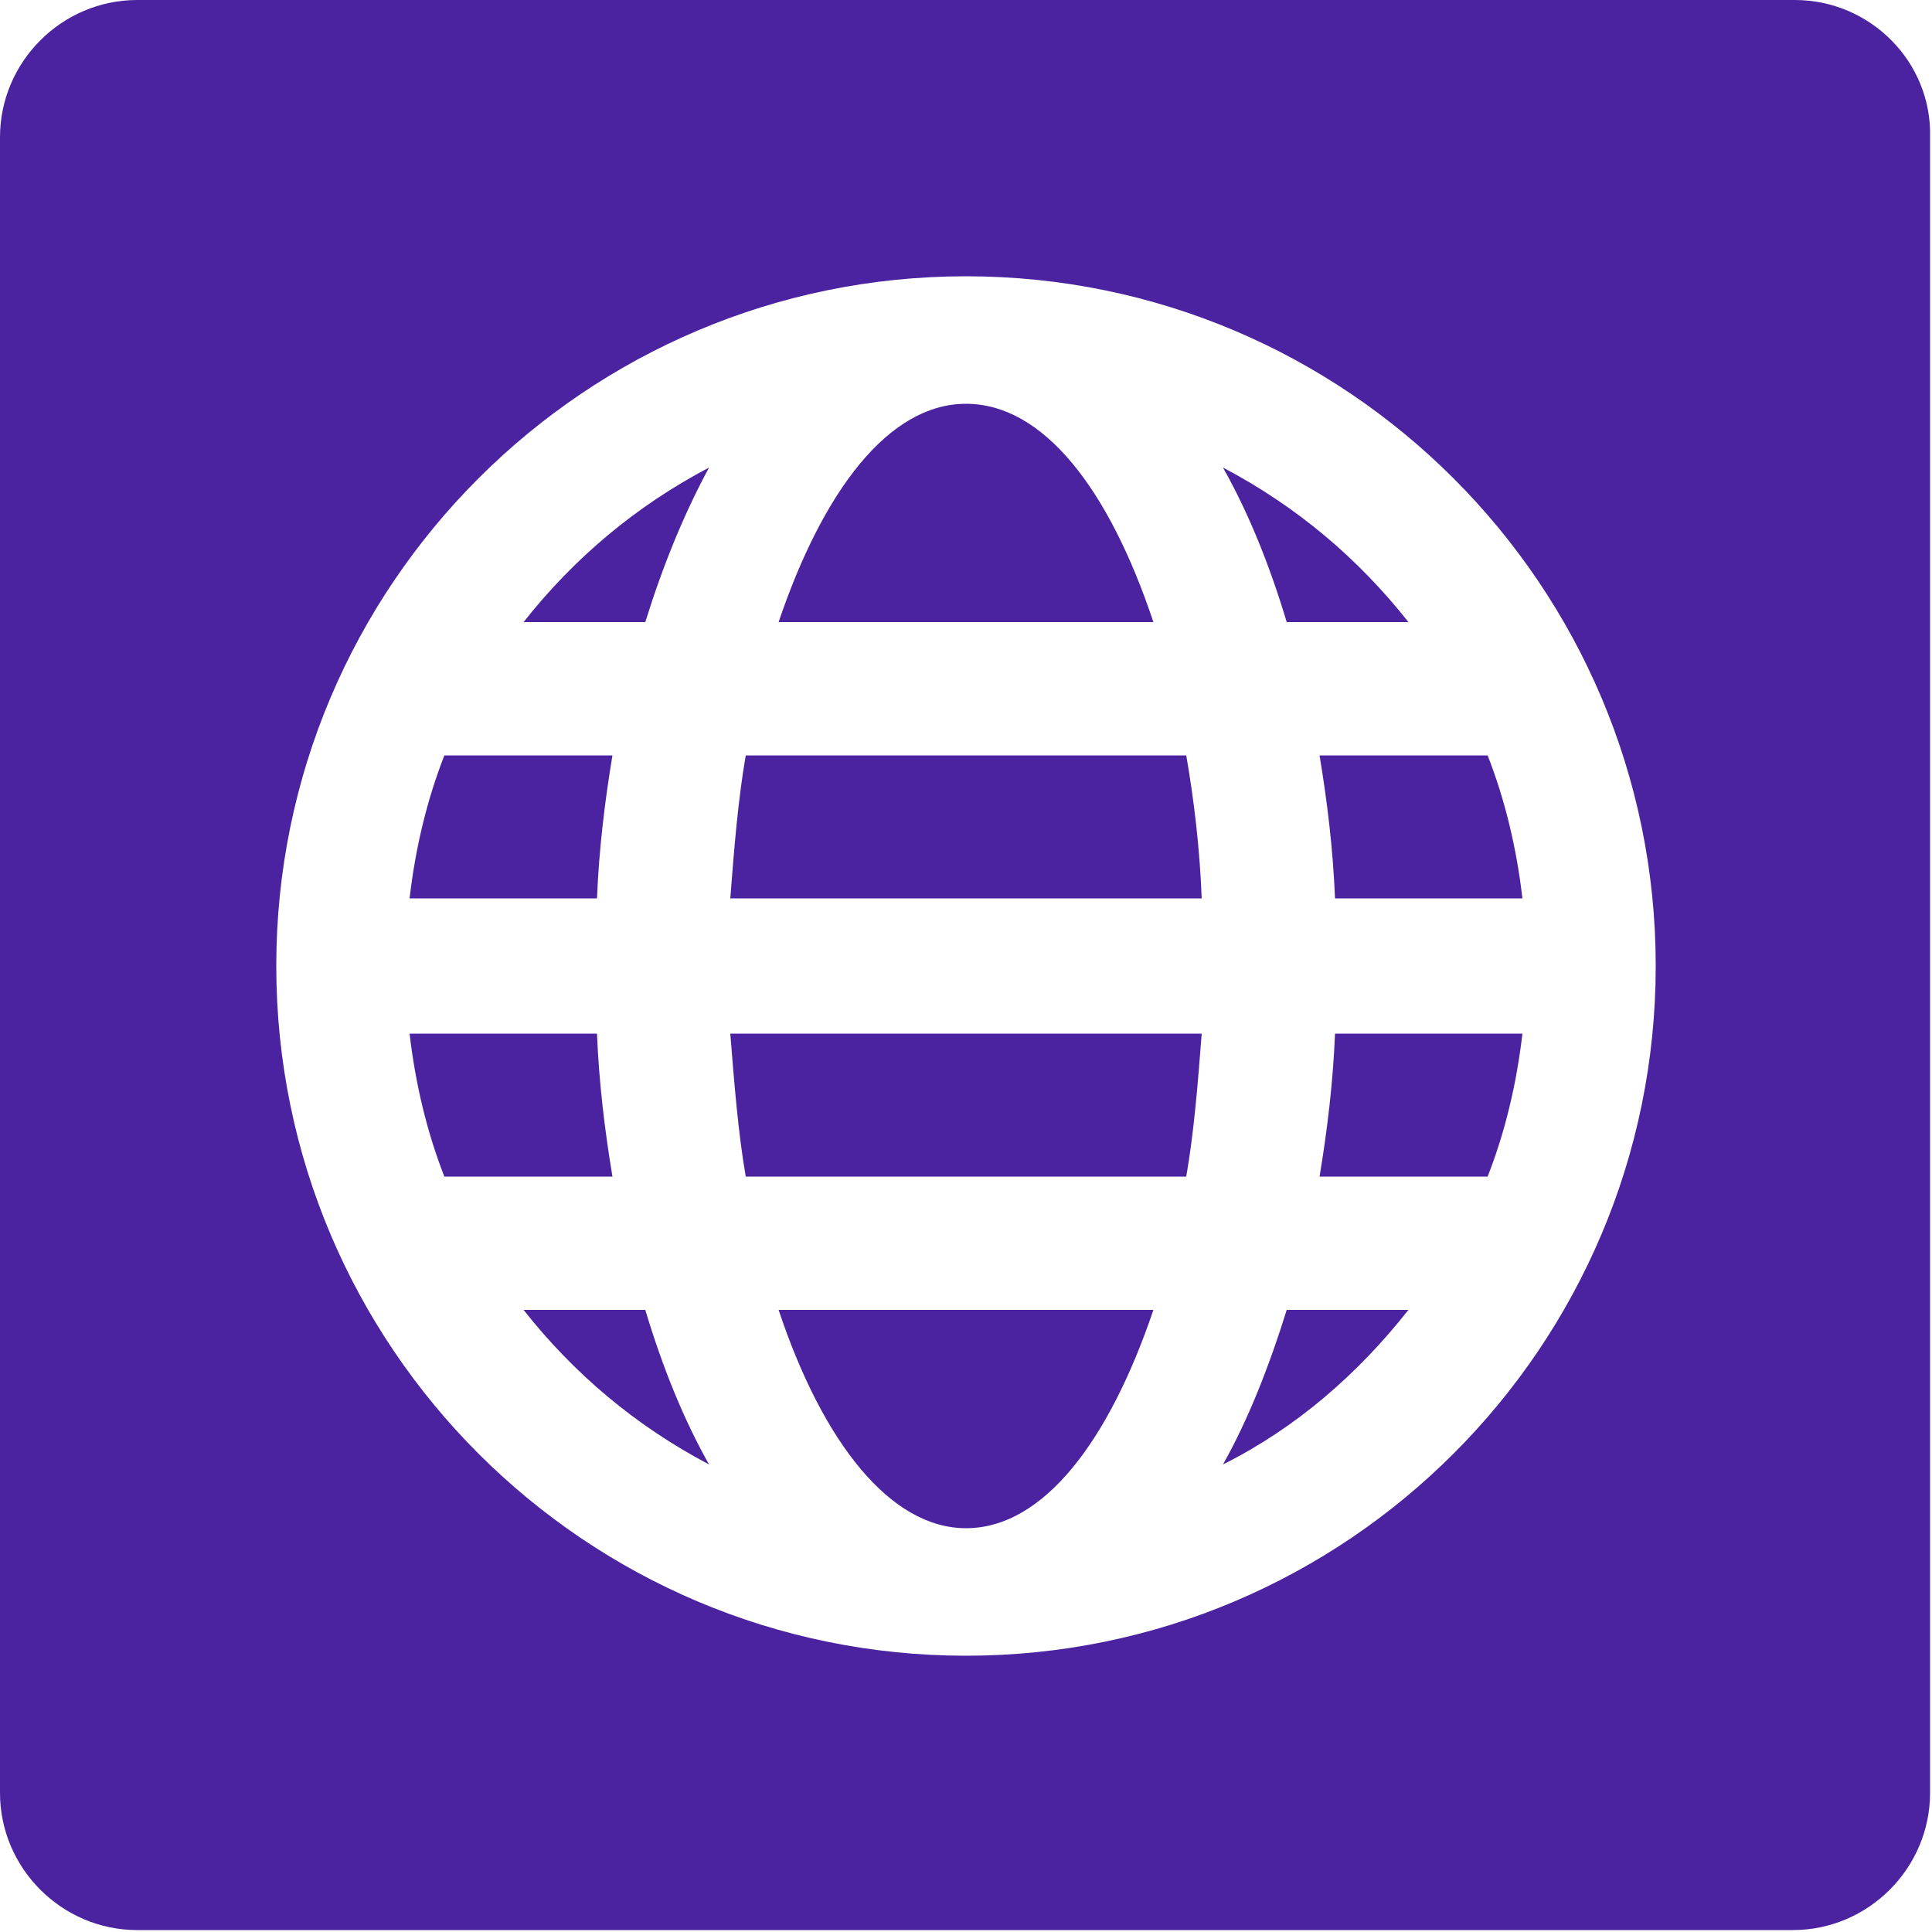
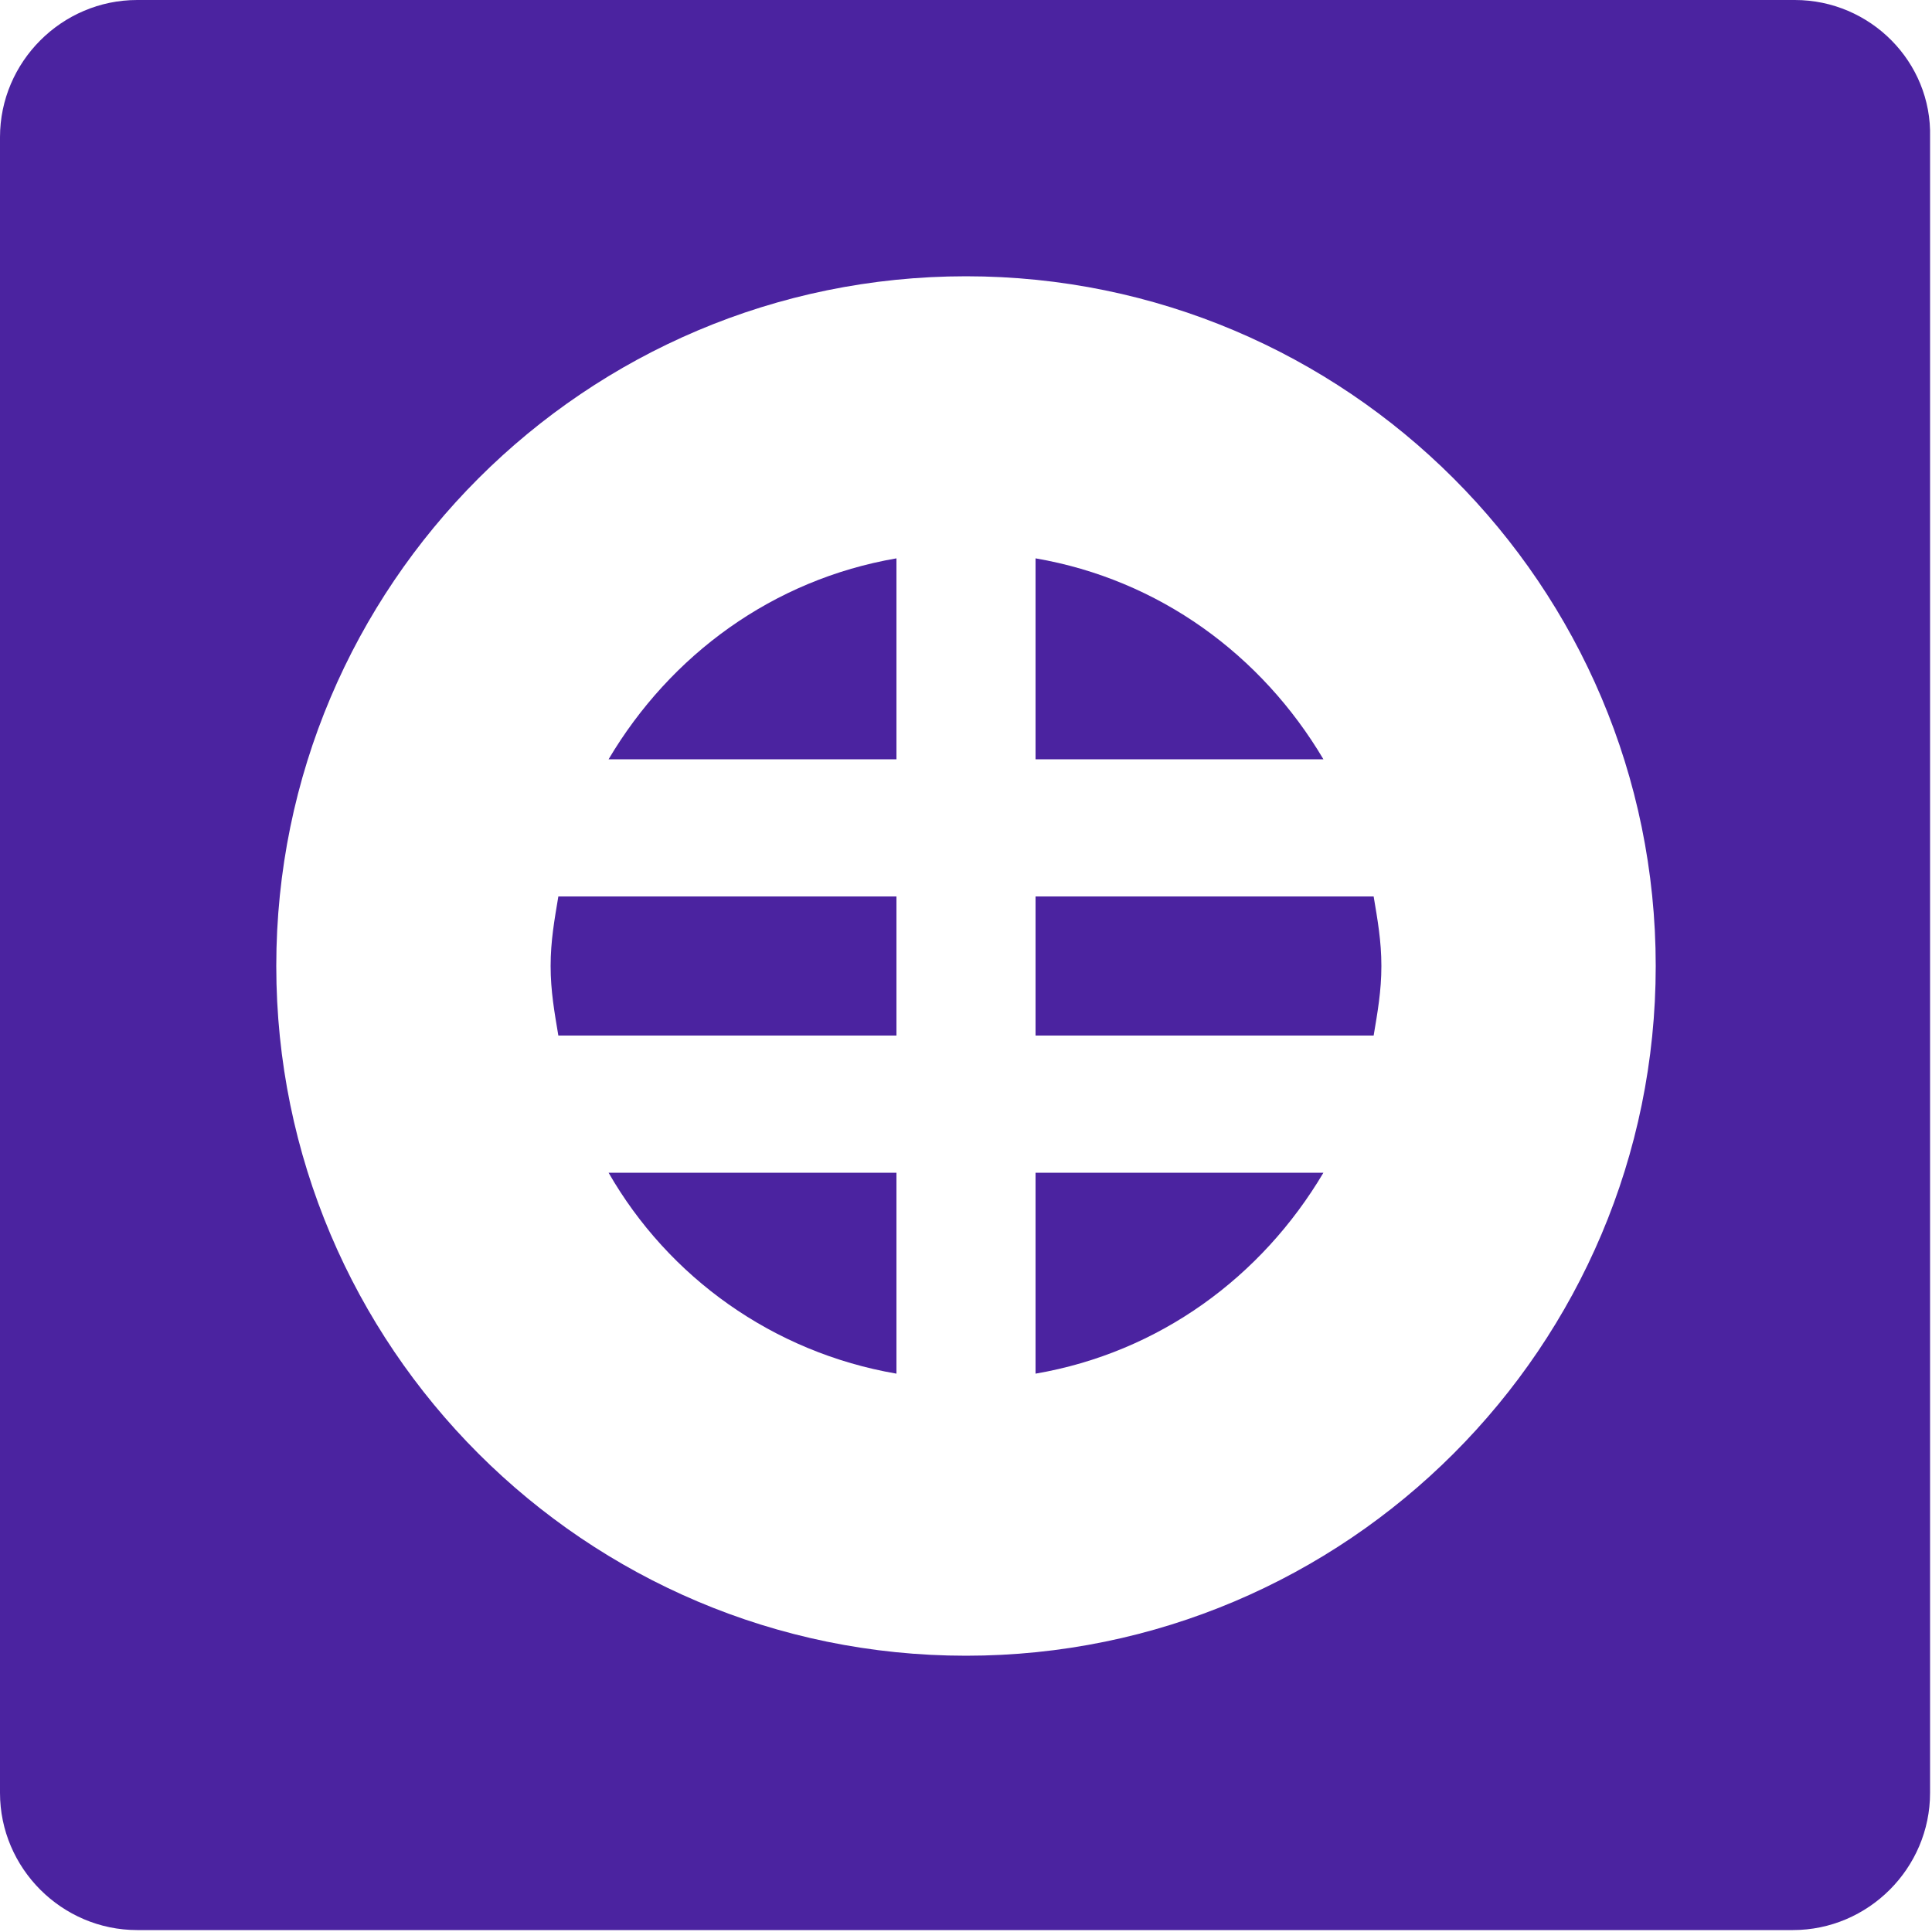
<svg xmlns="http://www.w3.org/2000/svg" version="1.1" id="Layer_1" x="0px" y="0px" viewBox="0 0 100 100" style="enable-background:new 0 0 100 100;" xml:space="preserve">
  <style type="text/css">
	.st0{fill:#4B23A0;}
</style>
  <g>
-     <path class="st0" d="M27.1,67.8c2.6,3.3,5.8,6,9.6,8c-1.3-2.3-2.4-5-3.3-8H27.1z" />
-     <path class="st0" d="M27.1,32.2h6.3c0.9-2.9,2-5.6,3.3-8C32.9,26.2,29.7,28.9,27.1,32.2z" />
-     <path class="st0" d="M31.7,39.1H23c-0.9,2.3-1.5,4.8-1.8,7.4h9.7C31,44,31.3,41.5,31.7,39.1z" />
-     <path class="st0" d="M50,20.9c-4,0-7.4,4.5-9.7,11.3h19.4C57.4,25.3,54,20.9,50,20.9z" />
-     <path class="st0" d="M30.9,53.5h-9.7c0.3,2.6,0.9,5.1,1.8,7.4h8.7C31.3,58.5,31,56,30.9,53.5z" />
-     <path class="st0" d="M38.6,60.9h22.8c0.4-2.3,0.6-4.8,0.8-7.4H37.8C38,56,38.2,58.6,38.6,60.9z" />
-     <path class="st0" d="M50,79.1c4,0,7.4-4.5,9.7-11.3H40.3C42.6,74.7,46.1,79.1,50,79.1z" />
-     <path class="st0" d="M38.6,39.1c-0.4,2.3-0.6,4.8-0.8,7.4h24.4c-0.1-2.6-0.4-5.1-0.8-7.4H38.6z" />
-     <path class="st0" d="M68.3,60.9H77c0.9-2.3,1.5-4.8,1.8-7.4h-9.7C69,56,68.7,58.5,68.3,60.9z" />
+     <path class="st0" d="M46.4,46.4H28.9c-0.2,1.2-0.4,2.3-0.4,3.6s0.2,2.4,0.4,3.6h17.5V46.4z" />
    <path class="st0" d="M92.9,0H7.1C3.2,0,0,3.2,0,7.1v85.7c0,3.9,3.2,7.1,7.1,7.1h85.7c3.9,0,7.1-3.2,7.1-7.1V7.1   C100,3.2,96.8,0,92.9,0z M50,85.7c-19.7,0-35.7-16-35.7-35.7s16-35.7,35.7-35.7s35.7,16,35.7,35.7S69.7,85.7,50,85.7z" />
-     <path class="st0" d="M69.1,46.5h9.7c-0.3-2.6-0.9-5.1-1.8-7.4h-8.7C68.7,41.5,69,44,69.1,46.5z" />
-     <path class="st0" d="M72.9,32.2c-2.6-3.3-5.8-6-9.6-8c1.3,2.3,2.4,5,3.3,8H72.9z" />
-     <path class="st0" d="M63.3,75.8c3.8-1.9,7-4.7,9.6-8h-6.3C65.7,70.7,64.6,73.5,63.3,75.8z" />
+     <path class="st0" d="M53.6,39.3h14.9C65.3,33.9,60,30,53.6,28.9V39.3z" />
+     <path class="st0" d="M46.4,39.3V28.9c-6.4,1.1-11.7,5-14.9,10.4H46.4z" />
+     <path class="st0" d="M53.6,53.6h17.5c0.2-1.2,0.4-2.3,0.4-3.6s-0.2-2.4-0.4-3.6H53.6V53.6z" />
+     <path class="st0" d="M46.4,60.7H31.5c3.1,5.4,8.5,9.3,14.9,10.4V60.7z" />
+     <path class="st0" d="M53.6,60.7v10.4c6.4-1.1,11.7-5,14.9-10.4H53.6z" />
  </g>
</svg>
